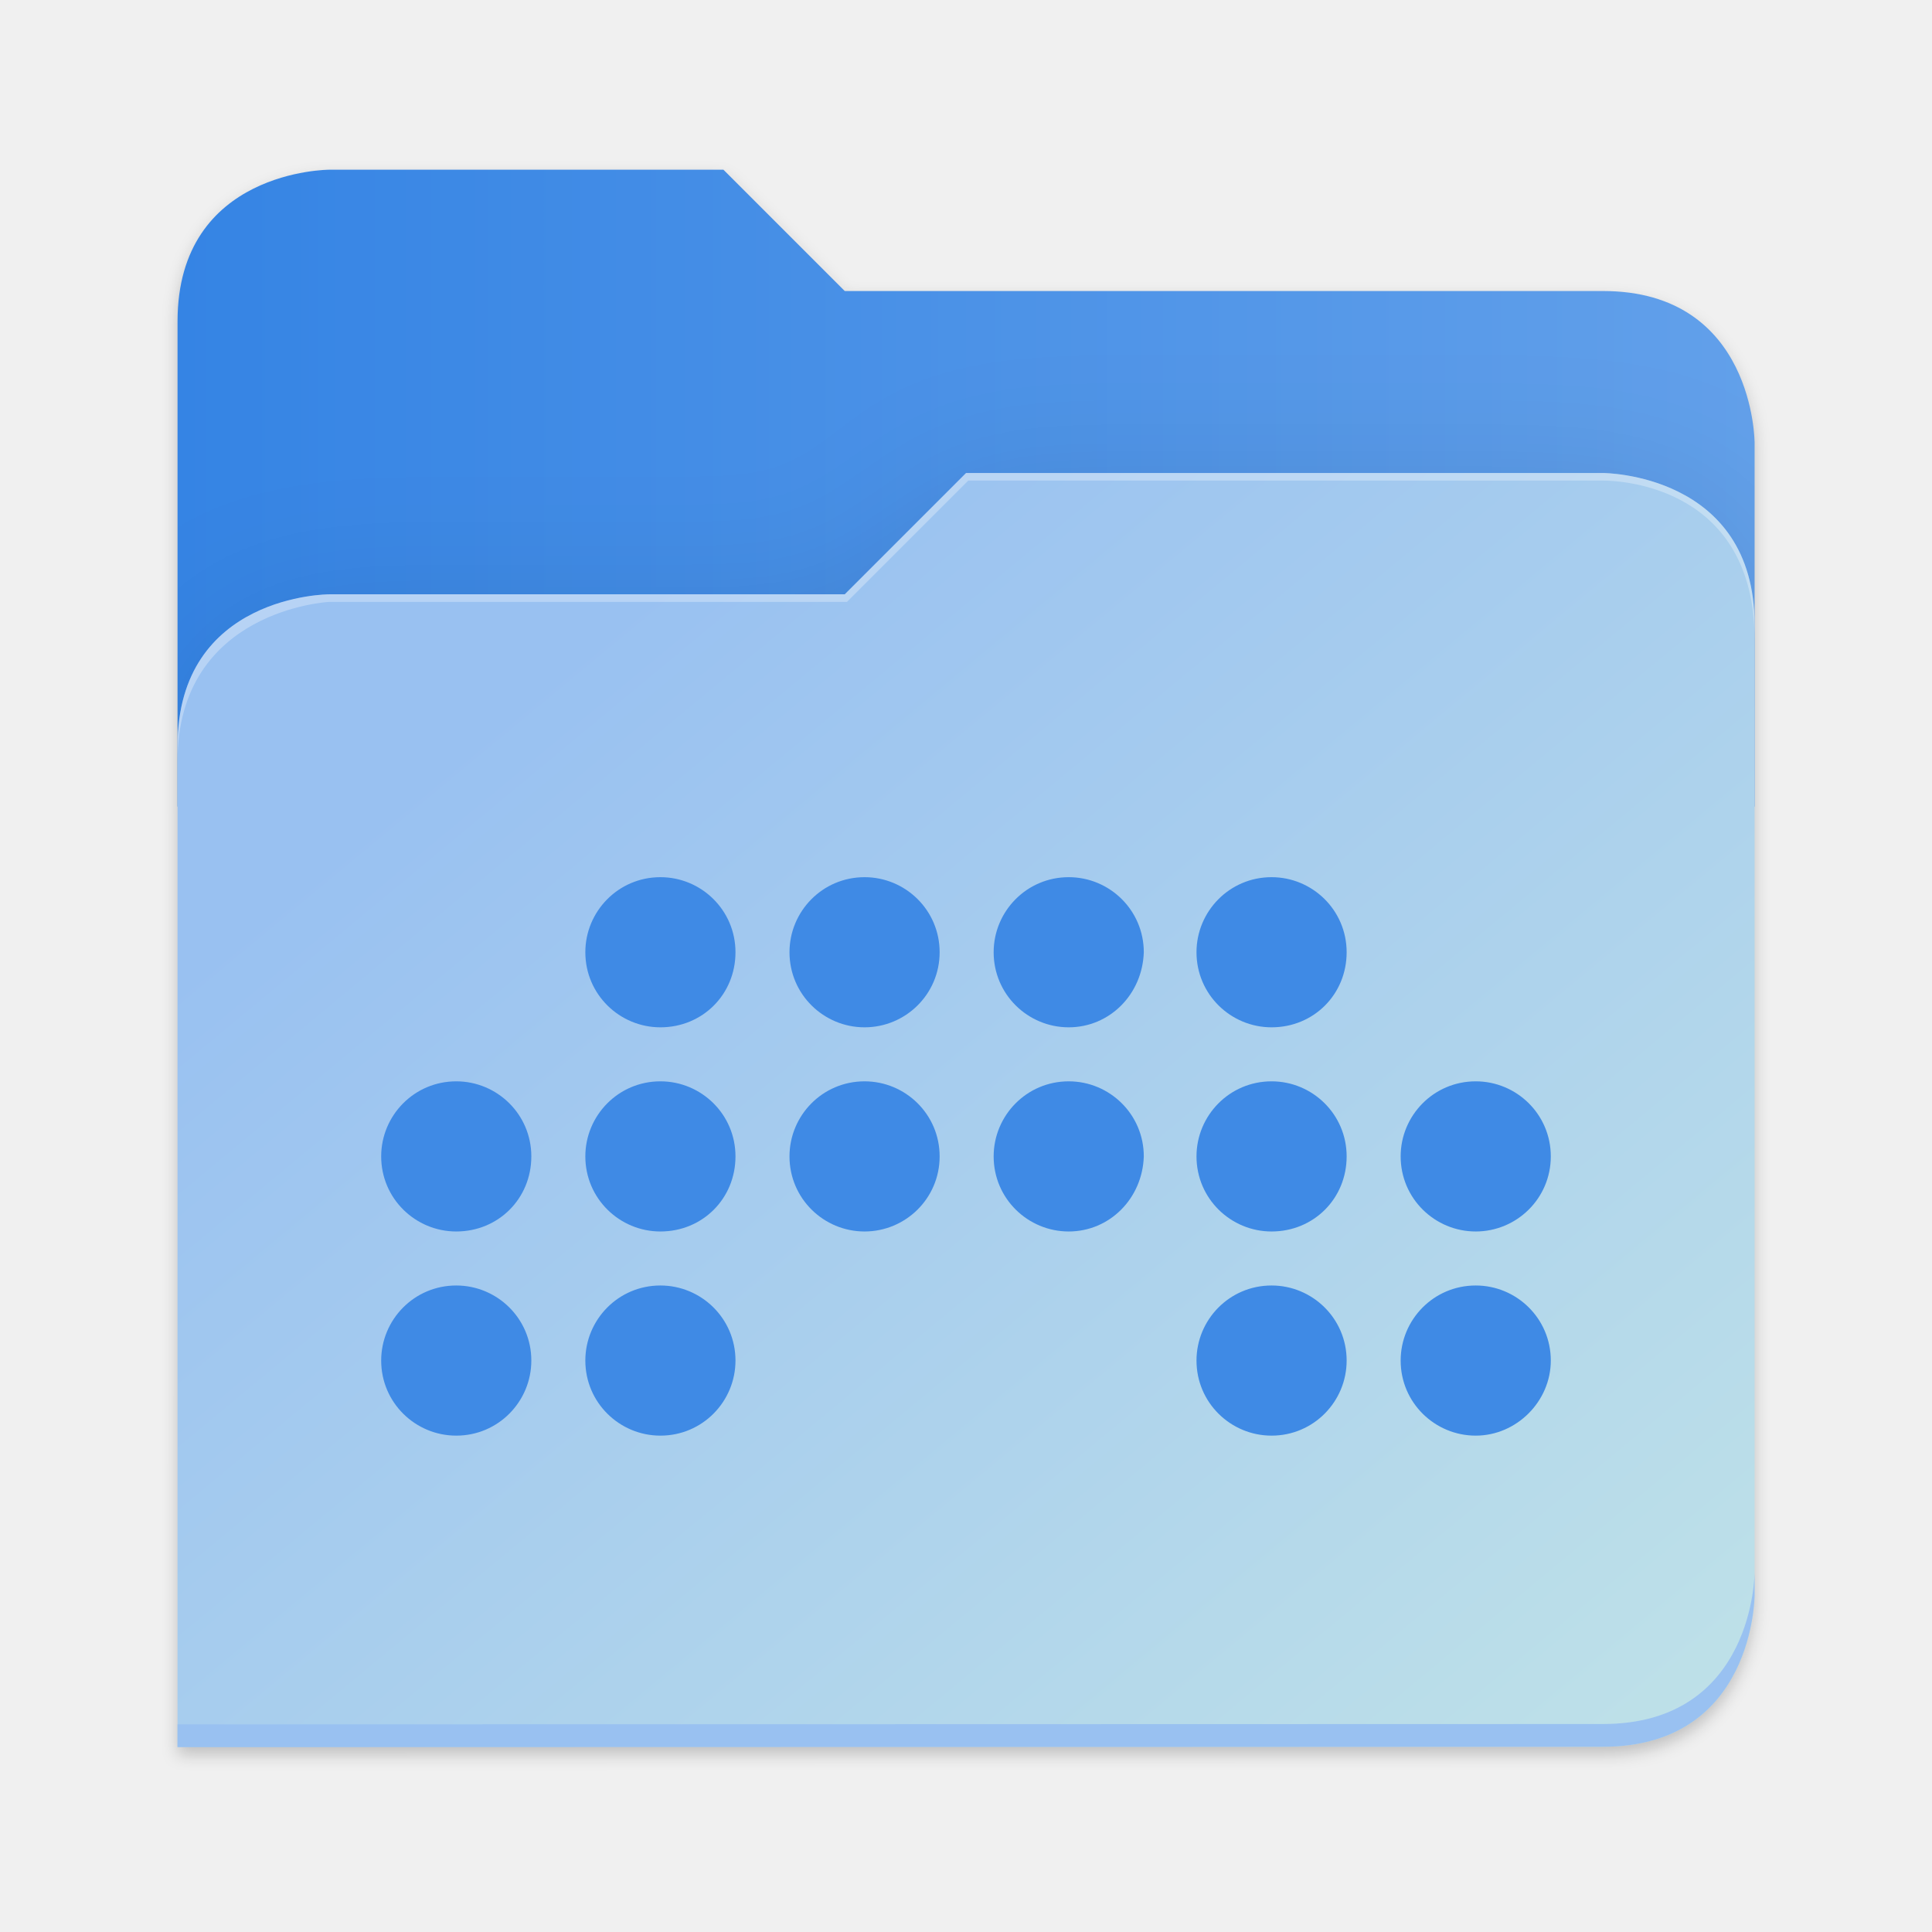
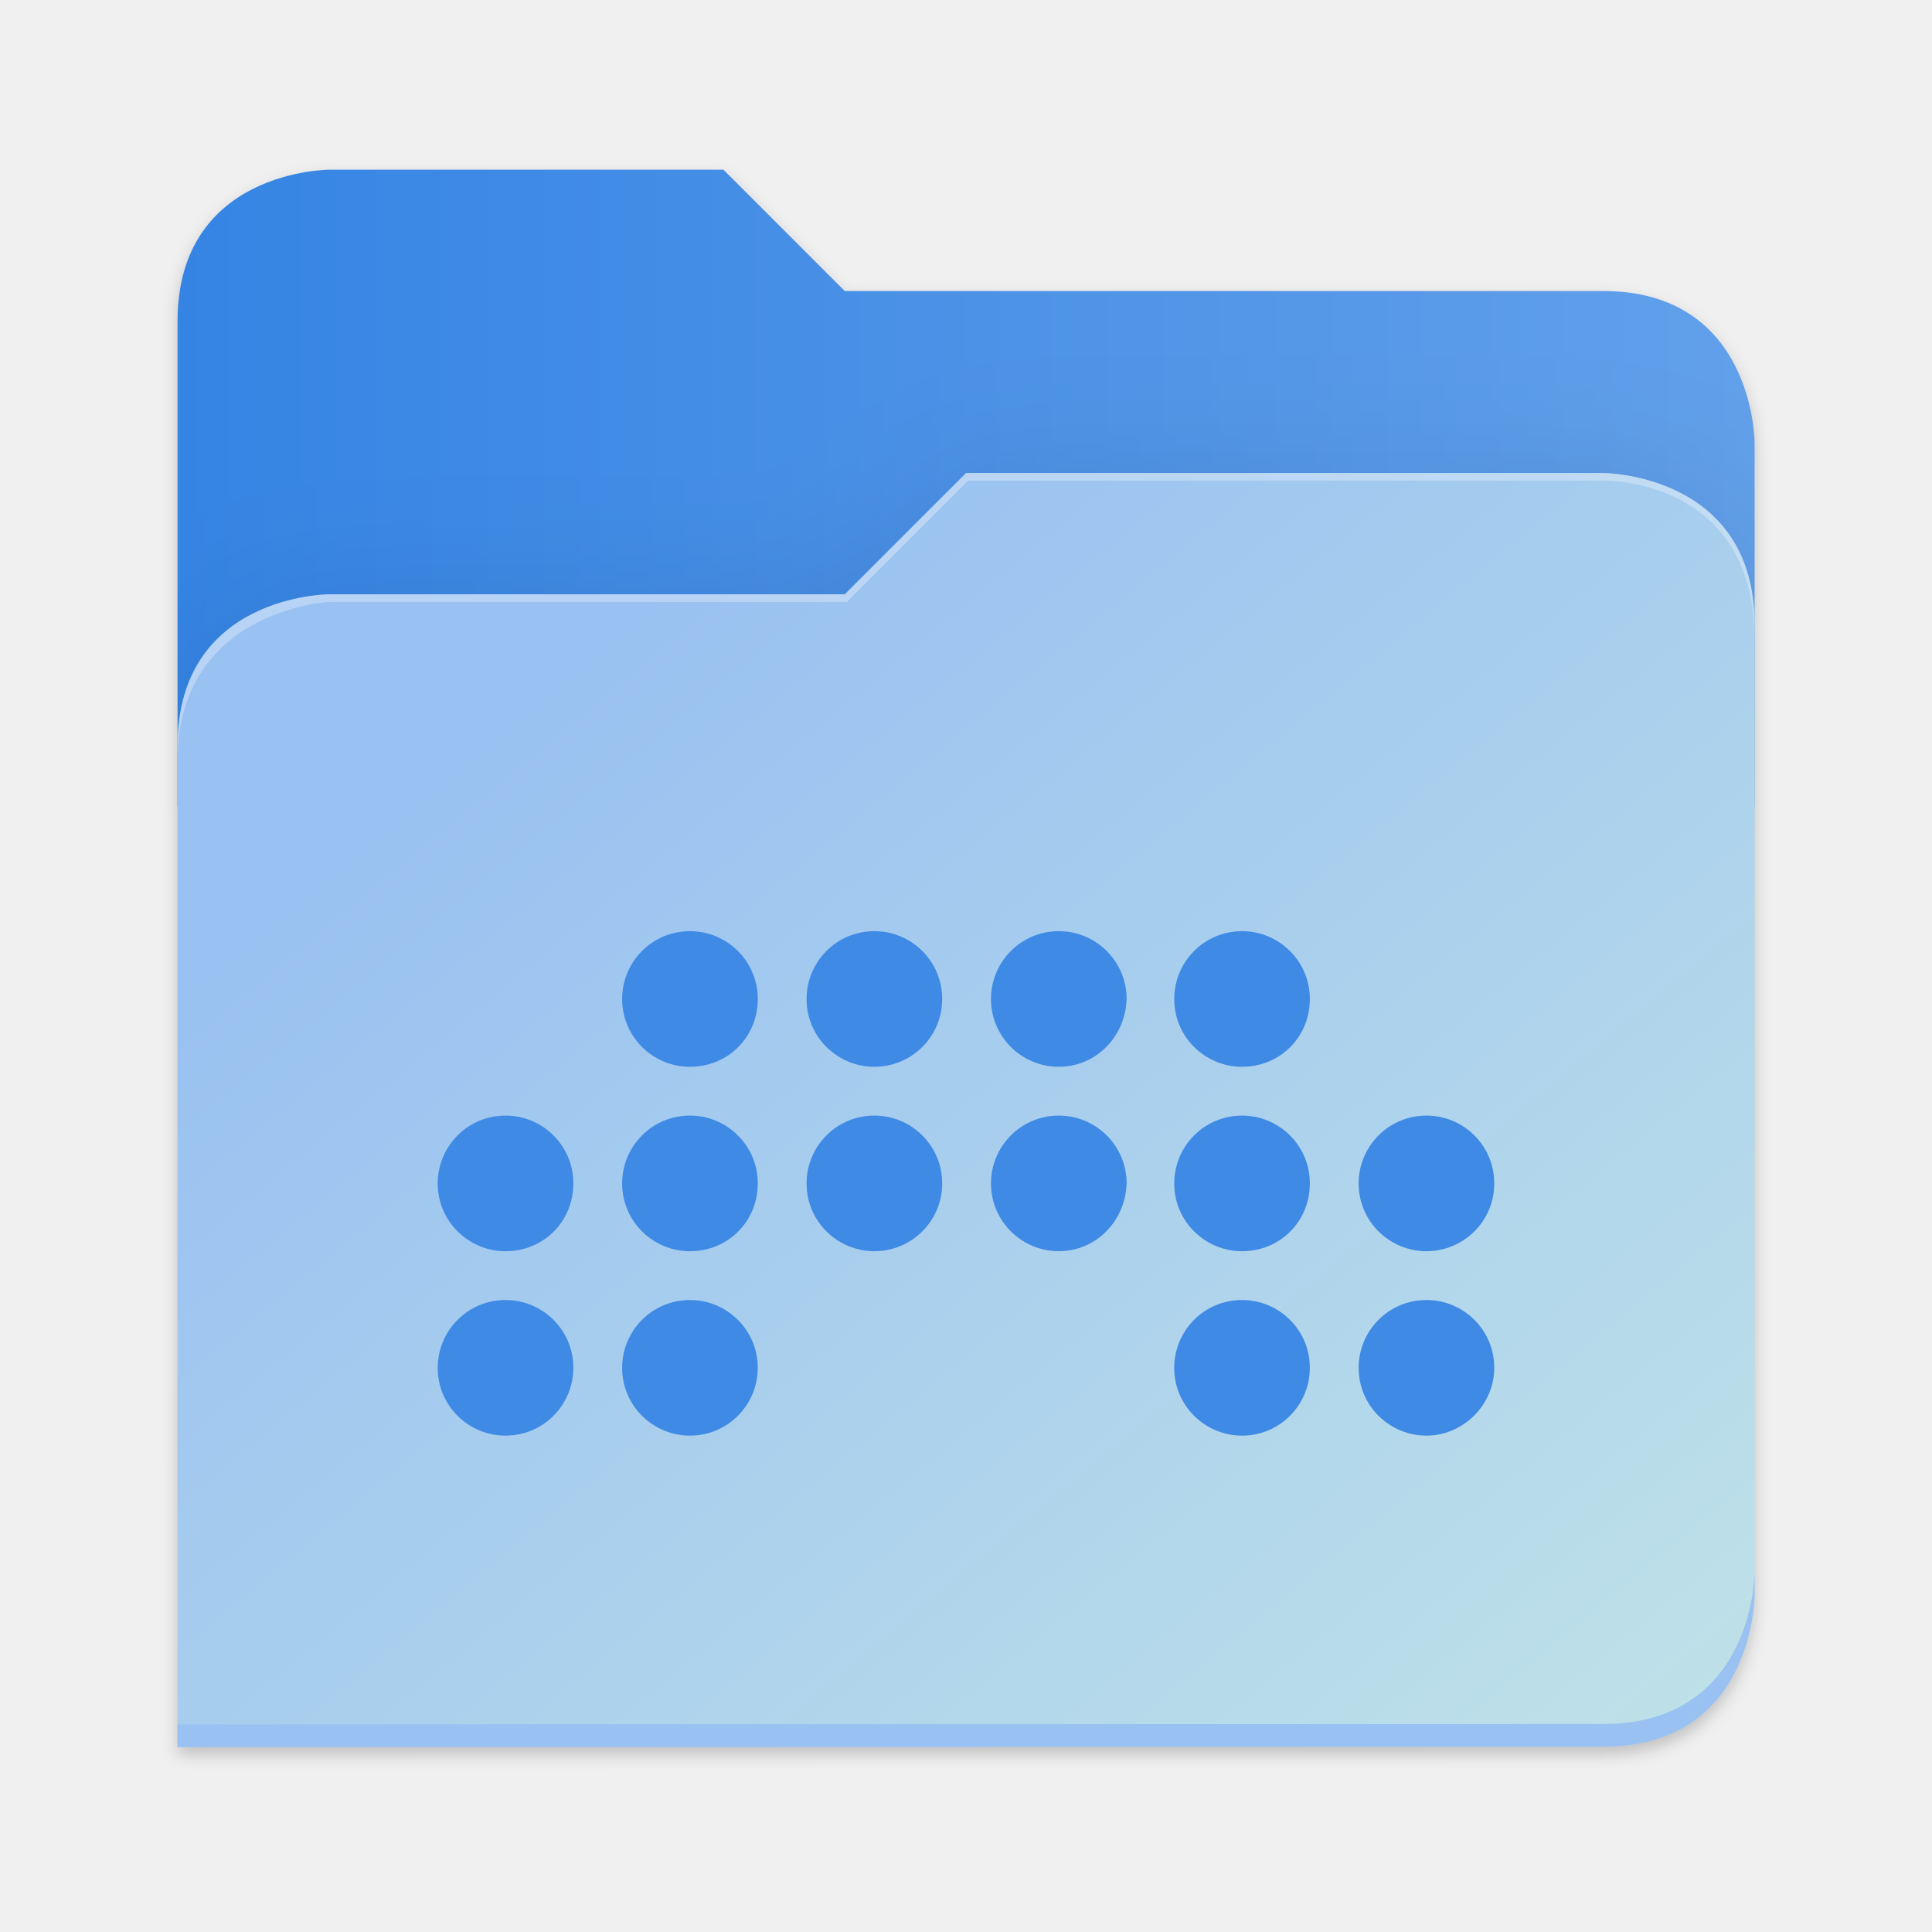
<svg xmlns="http://www.w3.org/2000/svg" xmlns:xlink="http://www.w3.org/1999/xlink" height="128" viewBox="0 0 128 128" width="128" version="1.1" id="svg5248">
  <defs id="defs5252">
    <filter style="color-interpolation-filters:sRGB" id="filter1302" x="-0.012" width="1.024" y="-0.012" height="1.024">
      <feGaussianBlur stdDeviation="2.08" id="feGaussianBlur1304" />
    </filter>
    <linearGradient id="bg-gradient-2">
      <stop style="stop-color:#3584e4;stop-opacity:1" offset="0" id="stop13402" />
      <stop style="stop-color:#62a0ea;stop-opacity:1" offset="1" id="stop13404" />
    </linearGradient>
    <clipPath clipPathUnits="userSpaceOnUse" id="clipPath1509">
      <path id="path1511" d="M 192,-164 H 88 c 0,0 -40,0 -40,40 V 4 h 416 v -96 c 0,0 0,-40 -40,-40 H 224 Z" style="display:inline;opacity:1;vector-effect:none;fill:#c9b8a7;fill-opacity:1;stroke:none;stroke-width:26.067;stroke-linecap:butt;stroke-linejoin:miter;stroke-miterlimit:4;stroke-dasharray:none;stroke-dashoffset:0;stroke-opacity:1;marker:none;marker-start:none;marker-mid:none;marker-end:none;paint-order:normal;enable-background:new" />
    </clipPath>
    <filter style="color-interpolation-filters:sRGB" id="filter1529" x="-0.108" width="1.217" y="-0.134" height="1.269">
      <feGaussianBlur stdDeviation="18.8" id="feGaussianBlur1531" />
    </filter>
    <linearGradient id="linearGradient888">
      <stop style="stop-color:#99c1f1;stop-opacity:1" offset="0" id="stop884" />
      <stop style="stop-color:#c3e5e7;stop-opacity:1" offset="1" id="stop886" />
    </linearGradient>
    <linearGradient xlink:href="#bg-gradient-2" id="linearGradient5836" gradientUnits="userSpaceOnUse" x1="64" y1="756" x2="480" y2="756" />
    <linearGradient xlink:href="#linearGradient888" id="linearGradient5838" gradientUnits="userSpaceOnUse" x1="152.898" y1="-38.797" x2="447.309" y2="316" />
  </defs>
  <linearGradient id="a" gradientUnits="userSpaceOnUse" x1="12" x2="116" y1="64" y2="64">
    <stop offset="0" stop-color="#3d3846" id="stop5214" />
    <stop offset="0.05" stop-color="#77767b" id="stop5216" />
    <stop offset="0.1" stop-color="#5e5c64" id="stop5218" />
    <stop offset="0.9" stop-color="#504e56" id="stop5220" />
    <stop offset="0.95" stop-color="#77767b" id="stop5222" />
    <stop offset="1" stop-color="#3d3846" id="stop5224" />
  </linearGradient>
  <linearGradient id="b" gradientUnits="userSpaceOnUse" x1="12" x2="112.041" y1="60" y2="80.988">
    <stop offset="0" stop-color="#77767b" id="stop5227" />
    <stop offset="0.384" stop-color="#9a9996" id="stop5229" />
    <stop offset="0.721" stop-color="#77767b" id="stop5231" />
    <stop offset="1" stop-color="#68666f" id="stop5233" />
  </linearGradient>
  <g transform="matrix(0.2511615,0,0,0.2511615,-0.2929295,52.43479)" id="g5798" style="fill:#c9b8a7;fill-opacity:1;stroke:#a08f7f;stroke-opacity:1">
    <path id="path5786" d="m 88,-162 c 0,0 -40,0 -40,40 L 47.965,6 h 0.033 L 47.965,254.094 424,254 c 40,0 40,-40 40,-40 V 6 -42 -90 c 0,0 0,-40 -40,-40 H 224 l -32,-32 z" style="display:inline;opacity:0.2;fill:#000000;fill-opacity:1;stroke:none;stroke-width:26.067;stroke-linecap:butt;stroke-linejoin:miter;stroke-miterlimit:4;stroke-dasharray:none;stroke-dashoffset:0;stroke-opacity:1;marker:none;marker-start:none;marker-mid:none;marker-end:none;paint-order:normal;filter:url(#filter1302);enable-background:new" />
    <path style="display:inline;opacity:1;fill:url(#linearGradient5836);fill-opacity:1;stroke:none;stroke-width:26.067;stroke-linecap:butt;stroke-linejoin:miter;stroke-miterlimit:4;stroke-dasharray:none;stroke-dashoffset:0;stroke-opacity:1;marker:none;marker-start:none;marker-mid:none;marker-end:none;paint-order:normal;enable-background:new" d="M 208,672 H 104 c 0,0 -40,0 -40,40 v 128 h 416 v -96 c 0,0 0,-40 -40,-40 H 240 Z" transform="translate(-16,-836)" id="path5788" />
    <path id="path5790" d="m 256,-80 -32,32 H 88 c 0,0 -40,0 -40,40 v 264 h 376 c 40,0 40,-40 40,-40 V -40 c 0,-40 -40,-40 -40,-40 z" style="display:inline;opacity:0.1;fill:#000000;fill-opacity:1;stroke:none;stroke-width:26.067;stroke-linecap:butt;stroke-linejoin:miter;stroke-miterlimit:4;stroke-dasharray:none;stroke-dashoffset:0;stroke-opacity:1;marker:none;marker-start:none;marker-mid:none;marker-end:none;paint-order:normal;filter:url(#filter1529);enable-background:new" clip-path="url(#clipPath1509)" />
    <path style="display:inline;opacity:1;fill:url(#linearGradient5838);fill-opacity:1;stroke:none;stroke-width:26.067;stroke-linecap:butt;stroke-linejoin:miter;stroke-miterlimit:4;stroke-dasharray:none;stroke-dashoffset:0;stroke-opacity:1;marker:none;marker-start:none;marker-mid:none;marker-end:none;paint-order:normal;enable-background:new" d="m 256,-84 -32,32 H 88 c 0,0 -40,0 -40,40 v 264 h 376 c 40,0 40,-40 40,-40 V -44 c 0,-40 -40,-40 -40,-40 z" id="path5792" />
    <path style="font-variation-settings:normal;display:inline;opacity:1;fill:#99c1f1;fill-opacity:1;stroke:none;stroke-width:26.067;stroke-linecap:butt;stroke-linejoin:miter;stroke-miterlimit:4;stroke-dasharray:none;stroke-dashoffset:0;stroke-opacity:1;marker:none;marker-start:none;marker-mid:none;marker-end:none;paint-order:normal;enable-background:new;stop-color:#000000;stop-opacity:1" d="m 480,1042 c 0,0 0,40 -40,40 l -375.998,0.094 -0.004,6 L 440,1088 c 40,0 40,-40 40,-40 z" transform="translate(-16,-836)" id="path5794" />
    <path style="display:inline;opacity:0.3;fill:#ffffff;fill-opacity:1;stroke:none;stroke-width:26.067;stroke-linecap:butt;stroke-linejoin:miter;stroke-miterlimit:4;stroke-dasharray:none;stroke-dashoffset:0;stroke-opacity:1;marker:none;marker-start:none;marker-mid:none;marker-end:none;paint-order:normal;enable-background:new" d="m 272,752 -32,32 H 104 c 0,0 -40,0 -40,40 v 4 c 0,-40 40,-42 40,-42 h 136.591 l 32,-32 H 440 c 5.38,0 40,2 40,42 v -4 c 0,-40 -40,-40 -40,-40 z" id="path5796" transform="translate(-16,-836)" />
  </g>
-   <g id="g2" transform="matrix(1.373602,0,0,1.373602,173.1238,-7.239374)">
-     <path id="path32" style="fill:#3f8ae5;fill-opacity:1;stroke-width:0.635" class="st1" d="m -54.858,64.668 c -1.969,0 -3.621,-1.588 -3.621,-3.621 0,-1.969 1.588,-3.621 3.621,-3.621 1.969,0 3.621,1.588 3.621,3.621 0,2.033 -1.652,3.621 -3.621,3.621 z m 0,9.847 c -1.969,0 -3.621,-1.588 -3.621,-3.621 0,-1.969 1.588,-3.621 3.621,-3.621 1.969,0 3.621,1.588 3.621,3.621 0,1.969 -1.652,3.621 -3.621,3.621 z m -9.847,-19.694 c -1.969,0 -3.621,-1.588 -3.621,-3.621 0,-1.969 1.588,-3.621 3.621,-3.621 1.969,0 3.621,1.588 3.621,3.621 0,2.033 -1.588,3.621 -3.621,3.621 z m 0,9.847 c -1.969,0 -3.621,-1.588 -3.621,-3.621 0,-1.969 1.588,-3.621 3.621,-3.621 1.969,0 3.621,1.588 3.621,3.621 0,2.033 -1.588,3.621 -3.621,3.621 z m 0,9.847 c -1.969,0 -3.621,-1.588 -3.621,-3.621 0,-1.969 1.588,-3.621 3.621,-3.621 1.969,0 3.621,1.588 3.621,3.621 0,1.969 -1.588,3.621 -3.621,3.621 z m -9.784,-19.694 c -1.969,0 -3.621,-1.588 -3.621,-3.621 0,-1.969 1.588,-3.621 3.621,-3.621 1.969,0 3.621,1.588 3.621,3.621 -0.064,2.033 -1.652,3.621 -3.621,3.621 z m 0,9.847 c -1.969,0 -3.621,-1.588 -3.621,-3.621 0,-1.969 1.588,-3.621 3.621,-3.621 1.969,0 3.621,1.588 3.621,3.621 -0.064,2.033 -1.652,3.621 -3.621,3.621 z m -9.847,-9.847 c -1.969,0 -3.621,-1.588 -3.621,-3.621 0,-1.969 1.588,-3.621 3.621,-3.621 1.969,0 3.621,1.588 3.621,3.621 0,2.033 -1.652,3.621 -3.621,3.621 z m 0,9.847 c -1.969,0 -3.621,-1.588 -3.621,-3.621 0,-1.969 1.588,-3.621 3.621,-3.621 1.969,0 3.621,1.588 3.621,3.621 0,2.033 -1.652,3.621 -3.621,3.621 z m -9.847,-9.847 c -1.969,0 -3.621,-1.588 -3.621,-3.621 0,-1.969 1.588,-3.621 3.621,-3.621 1.969,0 3.621,1.588 3.621,3.621 0,2.033 -1.588,3.621 -3.621,3.621 z m 0,9.847 c -1.969,0 -3.621,-1.588 -3.621,-3.621 0,-1.969 1.588,-3.621 3.621,-3.621 1.969,0 3.621,1.588 3.621,3.621 0,2.033 -1.588,3.621 -3.621,3.621 z m 0,9.847 c -1.969,0 -3.621,-1.588 -3.621,-3.621 0,-1.969 1.588,-3.621 3.621,-3.621 1.969,0 3.621,1.588 3.621,3.621 0,1.969 -1.588,3.621 -3.621,3.621 z m -9.847,-9.847 c -1.969,0 -3.621,-1.588 -3.621,-3.621 0,-1.969 1.588,-3.621 3.621,-3.621 1.969,0 3.621,1.588 3.621,3.621 0,2.033 -1.588,3.621 -3.621,3.621 z m 0,9.847 c -1.969,0 -3.621,-1.588 -3.621,-3.621 0,-1.969 1.588,-3.621 3.621,-3.621 1.969,0 3.621,1.588 3.621,3.621 0,1.969 -1.588,3.621 -3.621,3.621 z" />
+   <g id="g1" transform="matrix(1.240825,0,0,1.240825,162.5755,2.654536)">
+     <path id="path1" style="fill:#3f8ae5;fill-opacity:1;stroke-width:0.635" class="st1" d="m -54.858,64.668 c -1.969,0 -3.621,-1.588 -3.621,-3.621 0,-1.969 1.588,-3.621 3.621,-3.621 1.969,0 3.621,1.588 3.621,3.621 0,2.033 -1.652,3.621 -3.621,3.621 z m 0,9.847 c -1.969,0 -3.621,-1.588 -3.621,-3.621 0,-1.969 1.588,-3.621 3.621,-3.621 1.969,0 3.621,1.588 3.621,3.621 0,1.969 -1.652,3.621 -3.621,3.621 z m -9.847,-19.694 c -1.969,0 -3.621,-1.588 -3.621,-3.621 0,-1.969 1.588,-3.621 3.621,-3.621 1.969,0 3.621,1.588 3.621,3.621 0,2.033 -1.588,3.621 -3.621,3.621 z m 0,9.847 c -1.969,0 -3.621,-1.588 -3.621,-3.621 0,-1.969 1.588,-3.621 3.621,-3.621 1.969,0 3.621,1.588 3.621,3.621 0,2.033 -1.588,3.621 -3.621,3.621 z m 0,9.847 c -1.969,0 -3.621,-1.588 -3.621,-3.621 0,-1.969 1.588,-3.621 3.621,-3.621 1.969,0 3.621,1.588 3.621,3.621 0,1.969 -1.588,3.621 -3.621,3.621 z m -9.784,-19.694 c -1.969,0 -3.621,-1.588 -3.621,-3.621 0,-1.969 1.588,-3.621 3.621,-3.621 1.969,0 3.621,1.588 3.621,3.621 -0.064,2.033 -1.652,3.621 -3.621,3.621 z m 0,9.847 c -1.969,0 -3.621,-1.588 -3.621,-3.621 0,-1.969 1.588,-3.621 3.621,-3.621 1.969,0 3.621,1.588 3.621,3.621 -0.064,2.033 -1.652,3.621 -3.621,3.621 z m -9.847,-9.847 c -1.969,0 -3.621,-1.588 -3.621,-3.621 0,-1.969 1.588,-3.621 3.621,-3.621 1.969,0 3.621,1.588 3.621,3.621 0,2.033 -1.652,3.621 -3.621,3.621 z m 0,9.847 c -1.969,0 -3.621,-1.588 -3.621,-3.621 0,-1.969 1.588,-3.621 3.621,-3.621 1.969,0 3.621,1.588 3.621,3.621 0,2.033 -1.652,3.621 -3.621,3.621 z m -9.847,-9.847 c -1.969,0 -3.621,-1.588 -3.621,-3.621 0,-1.969 1.588,-3.621 3.621,-3.621 1.969,0 3.621,1.588 3.621,3.621 0,2.033 -1.588,3.621 -3.621,3.621 z m 0,9.847 c -1.969,0 -3.621,-1.588 -3.621,-3.621 0,-1.969 1.588,-3.621 3.621,-3.621 1.969,0 3.621,1.588 3.621,3.621 0,2.033 -1.588,3.621 -3.621,3.621 z m 0,9.847 c -1.969,0 -3.621,-1.588 -3.621,-3.621 0,-1.969 1.588,-3.621 3.621,-3.621 1.969,0 3.621,1.588 3.621,3.621 0,1.969 -1.588,3.621 -3.621,3.621 z m -9.847,-9.847 c -1.969,0 -3.621,-1.588 -3.621,-3.621 0,-1.969 1.588,-3.621 3.621,-3.621 1.969,0 3.621,1.588 3.621,3.621 0,2.033 -1.588,3.621 -3.621,3.621 z m 0,9.847 c -1.969,0 -3.621,-1.588 -3.621,-3.621 0,-1.969 1.588,-3.621 3.621,-3.621 1.969,0 3.621,1.588 3.621,3.621 0,1.969 -1.588,3.621 -3.621,3.621 z" />
  </g>
</svg>
